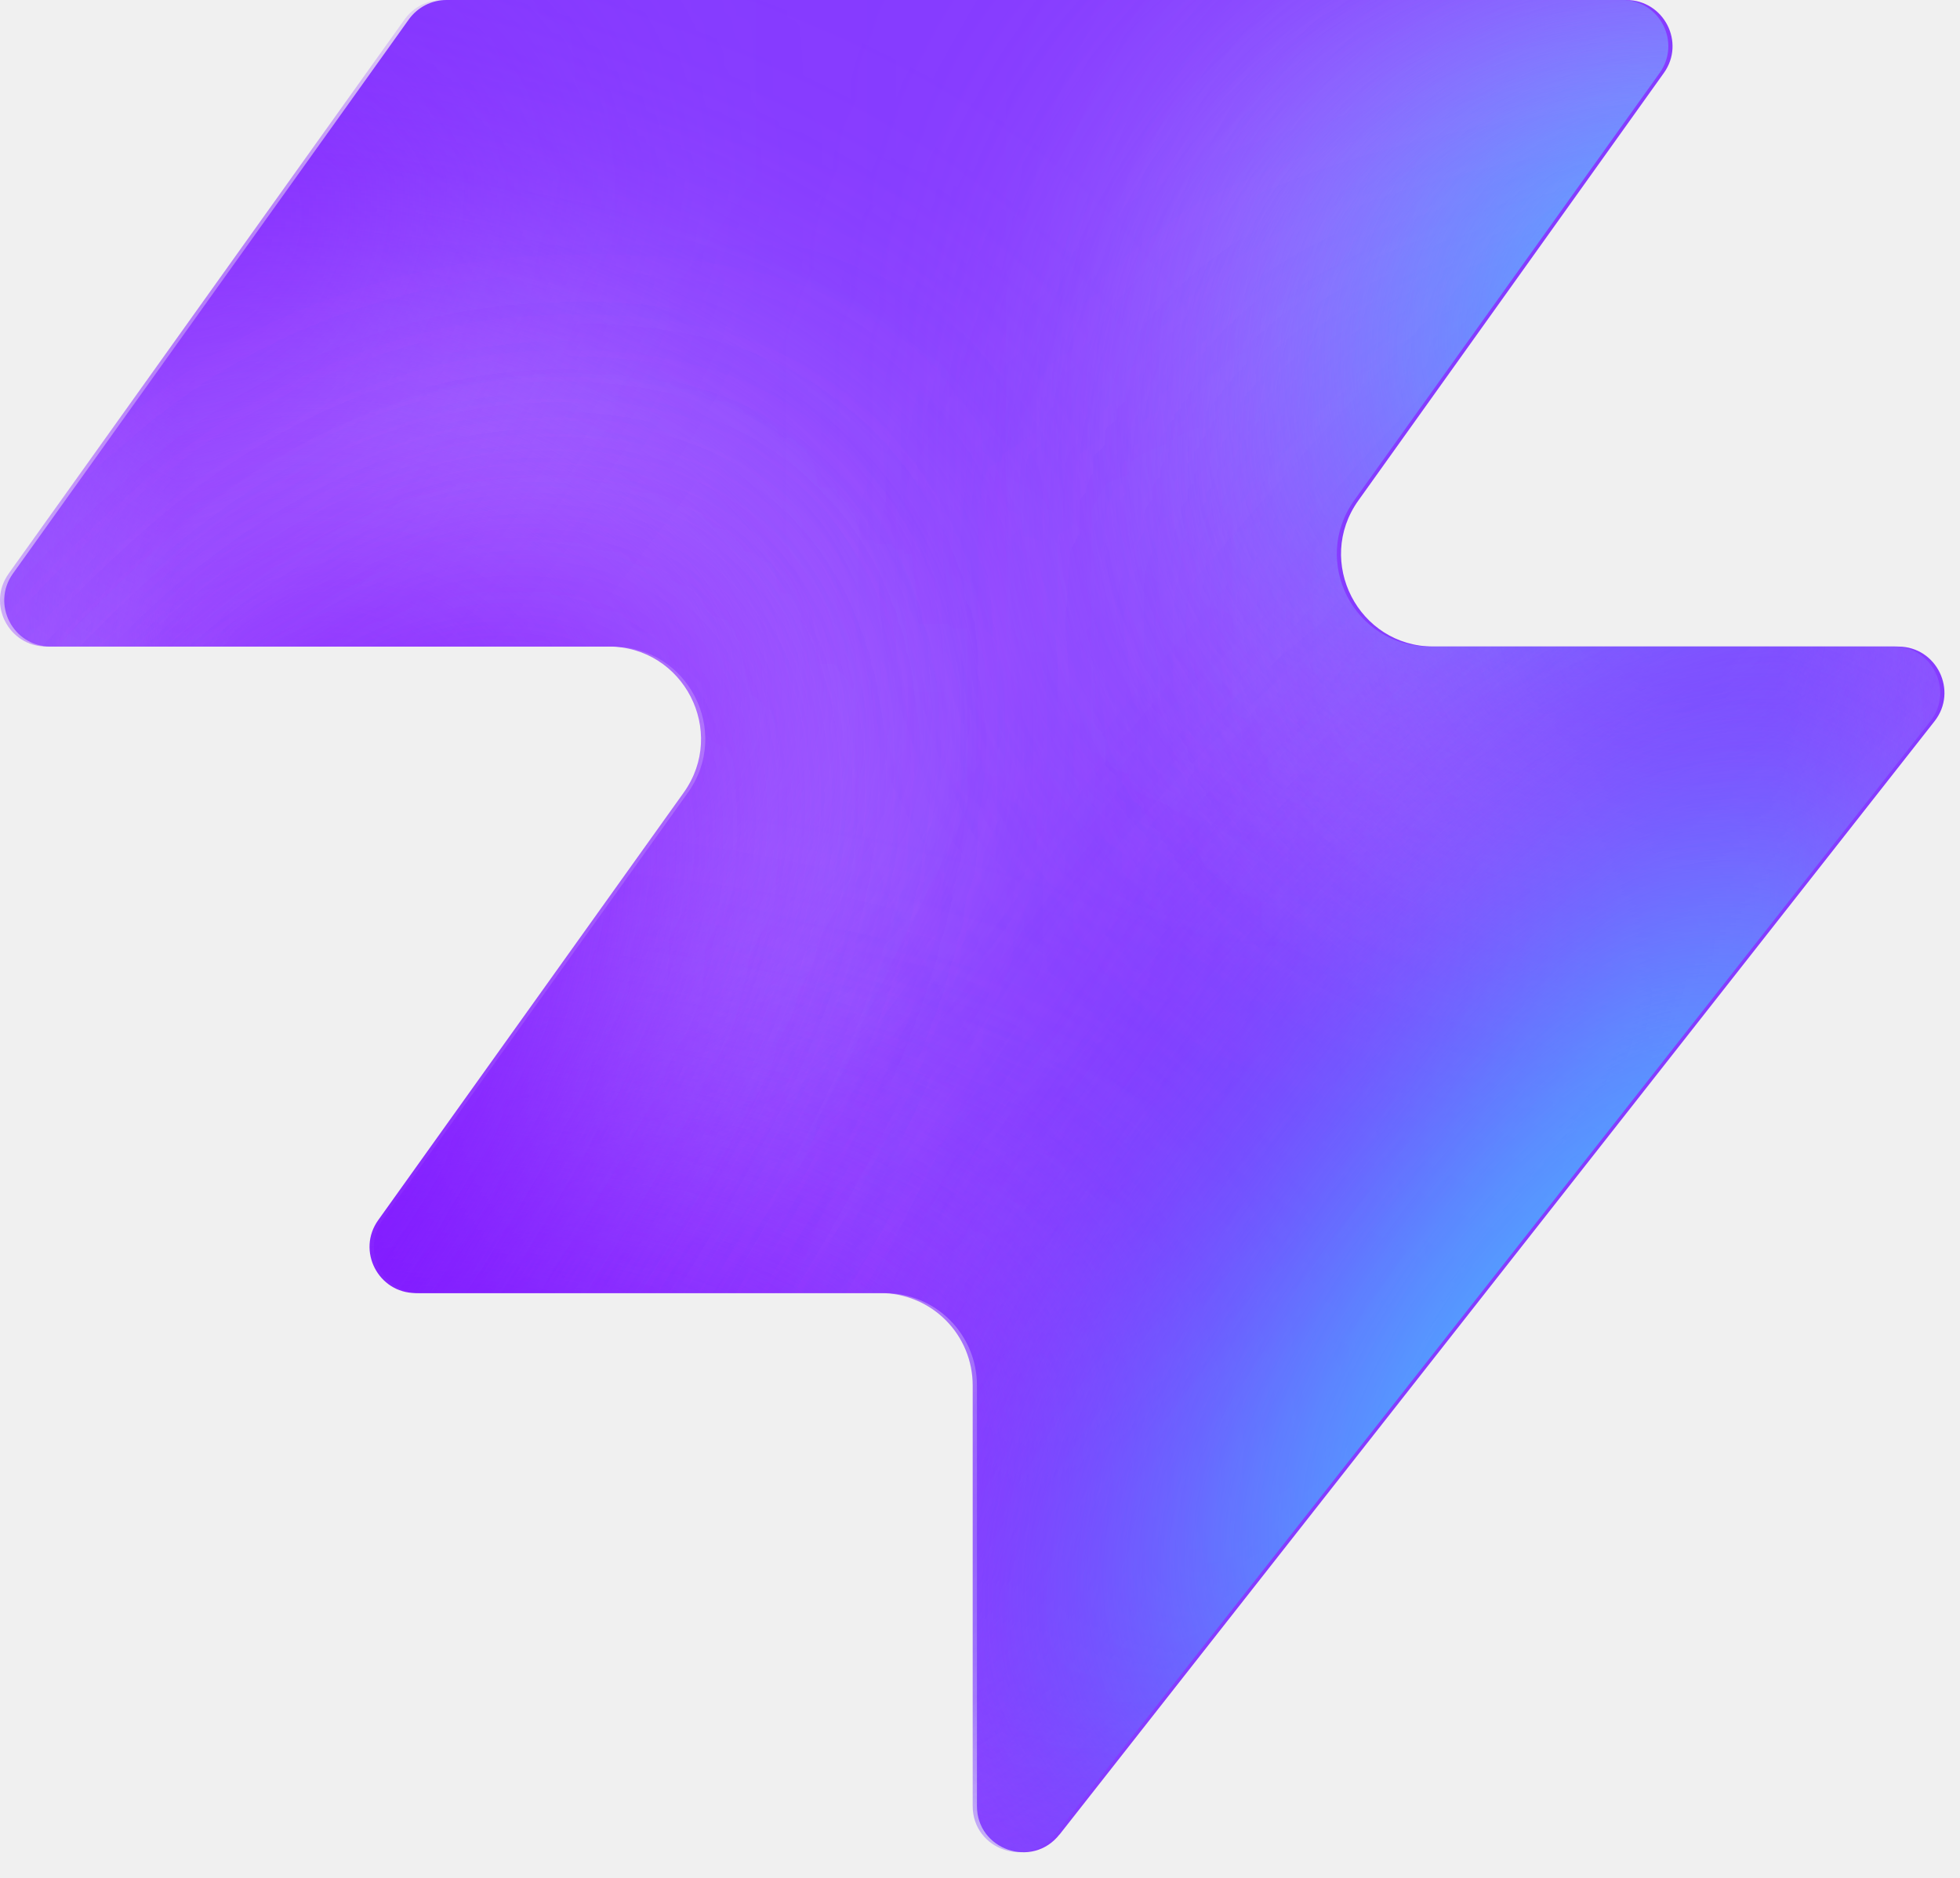
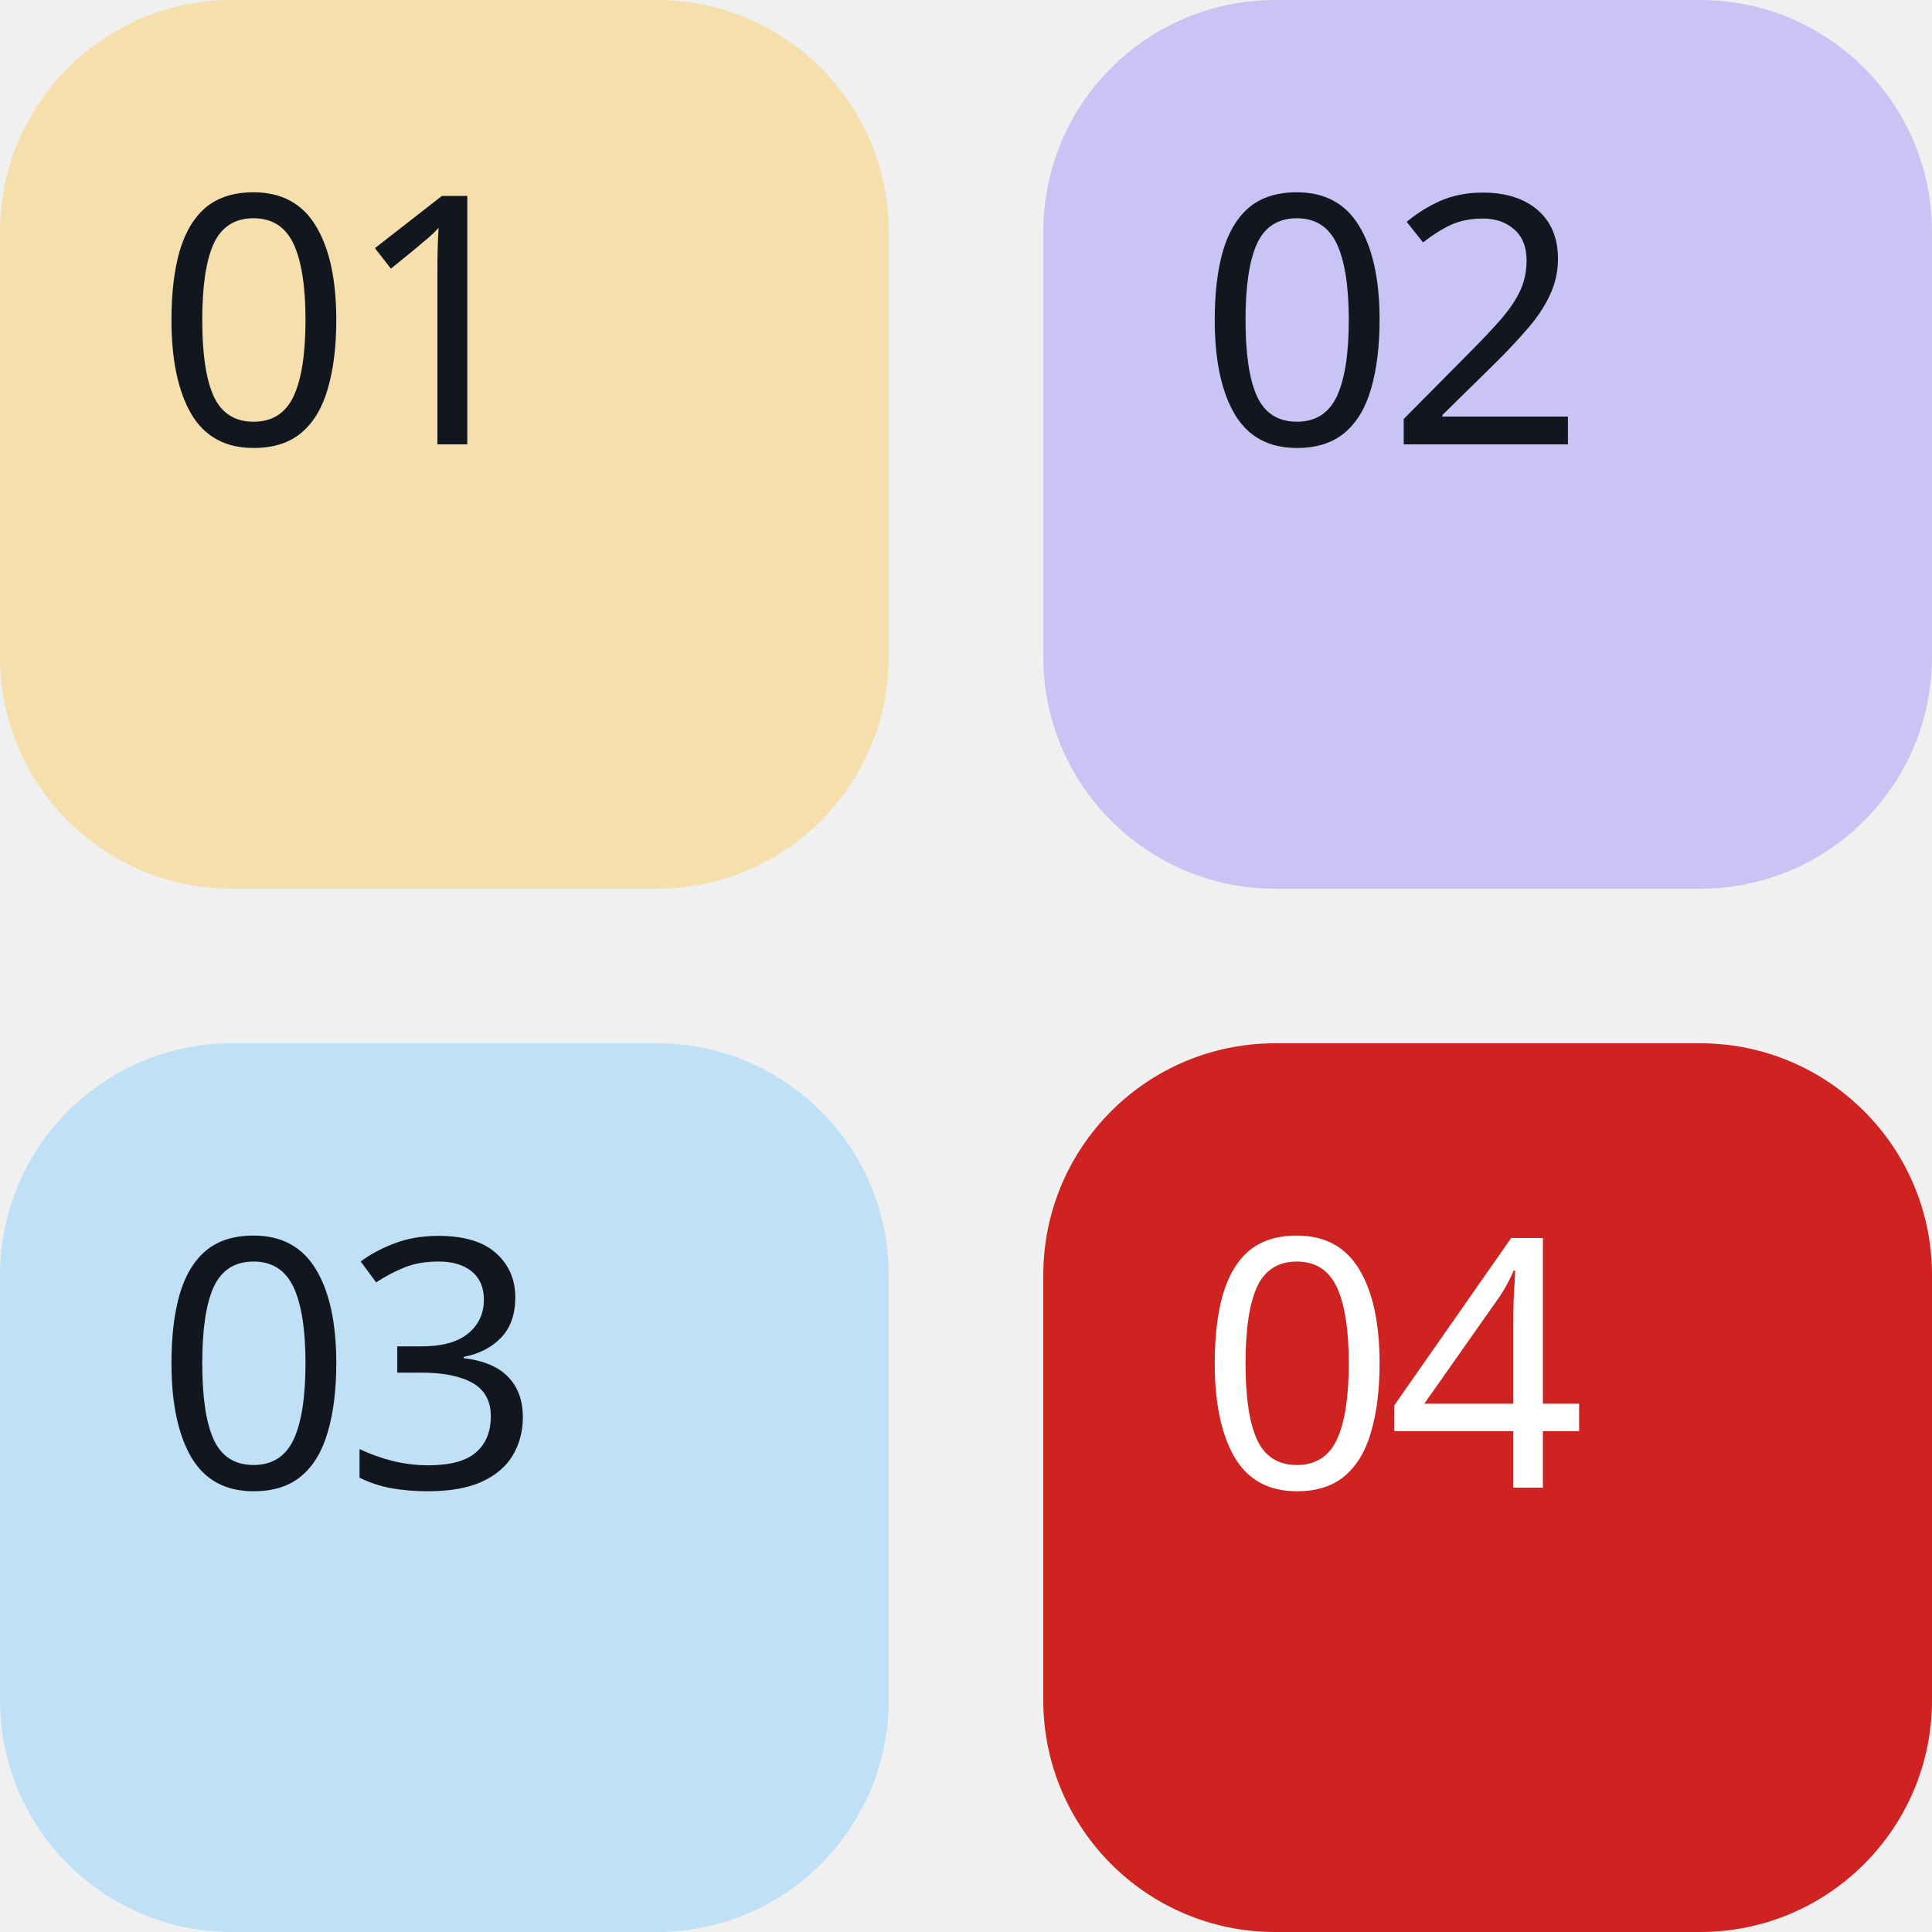
- <svg xmlns="http://www.w3.org/2000/svg" width="48" height="46" fill="none" viewBox="0 0 48 46">
-   <path fill="#863bff" d="M25.946 44.938c-.664.845-2.021.375-2.021-.698V33.937a2.26 2.26 0 0 0-2.262-2.262H10.287c-.92 0-1.456-1.04-.92-1.788l7.48-10.471c1.07-1.497 0-3.578-1.842-3.578H1.237c-.92 0-1.456-1.04-.92-1.788L10.013.474c.214-.297.556-.474.92-.474h28.894c.92 0 1.456 1.04.92 1.788l-7.48 10.471c-1.07 1.498 0 3.579 1.842 3.579h11.377c.943 0 1.473 1.088.89 1.83L25.947 44.94z" style="fill:#863bff;fill:color(display-p3 .525 .23 1);fill-opacity:1" />
-   <mask id="a" width="48" height="46" x="0" y="0" maskUnits="userSpaceOnUse" style="mask-type:alpha">
-     <path fill="#000" d="M25.842 44.938c-.664.844-2.021.375-2.021-.698V33.937a2.26 2.26 0 0 0-2.262-2.262H10.183c-.92 0-1.456-1.04-.92-1.788l7.48-10.471c1.07-1.498 0-3.579-1.842-3.579H1.133c-.92 0-1.456-1.04-.92-1.787L9.91.473c.214-.297.556-.474.92-.474h28.894c.92 0 1.456 1.04.92 1.788l-7.48 10.471c-1.07 1.498 0 3.578 1.842 3.578h11.377c.943 0 1.473 1.088.89 1.832L25.843 44.94z" style="fill:#000;fill-opacity:1" />
-   </mask>
-   <g mask="url(#a)">
-     <g filter="url(#b)">
-       <ellipse cx="5.508" cy="14.704" fill="#ede6ff" rx="5.508" ry="14.704" style="fill:#ede6ff;fill:color(display-p3 .927 .903 1);fill-opacity:1" transform="matrix(.00324 1 1 -.00324 -4.47 31.516)" />
-     </g>
-     <g filter="url(#c)">
-       <ellipse cx="10.399" cy="29.851" fill="#ede6ff" rx="10.399" ry="29.851" style="fill:#ede6ff;fill:color(display-p3 .927 .903 1);fill-opacity:1" transform="matrix(.00324 1 1 -.00324 -39.328 7.883)" />
-     </g>
-     <g filter="url(#d)">
-       <ellipse cx="5.508" cy="30.487" fill="#7e14ff" rx="5.508" ry="30.487" style="fill:#7e14ff;fill:color(display-p3 .492 .077 1);fill-opacity:1" transform="rotate(89.814 -25.913 -14.639)scale(1 -1)" />
-     </g>
-     <g filter="url(#e)">
-       <ellipse cx="5.508" cy="30.599" fill="#7e14ff" rx="5.508" ry="30.599" style="fill:#7e14ff;fill:color(display-p3 .492 .077 1);fill-opacity:1" transform="rotate(89.814 -32.644 -3.334)scale(1 -1)" />
-     </g>
-     <g filter="url(#f)">
-       <ellipse cx="5.508" cy="30.599" fill="#7e14ff" rx="5.508" ry="30.599" style="fill:#7e14ff;fill:color(display-p3 .492 .077 1);fill-opacity:1" transform="matrix(.00324 1 1 -.00324 -34.34 30.47)" />
-     </g>
-     <g filter="url(#g)">
-       <ellipse cx="14.072" cy="22.078" fill="#ede6ff" rx="14.072" ry="22.078" style="fill:#ede6ff;fill:color(display-p3 .927 .903 1);fill-opacity:1" transform="rotate(93.35 24.506 48.493)scale(-1 1)" />
-     </g>
-     <g filter="url(#h)">
-       <ellipse cx="3.47" cy="21.501" fill="#7e14ff" rx="3.47" ry="21.501" style="fill:#7e14ff;fill:color(display-p3 .492 .077 1);fill-opacity:1" transform="rotate(89.009 28.708 47.59)scale(-1 1)" />
-     </g>
-     <g filter="url(#i)">
-       <ellipse cx="3.47" cy="21.501" fill="#7e14ff" rx="3.47" ry="21.501" style="fill:#7e14ff;fill:color(display-p3 .492 .077 1);fill-opacity:1" transform="rotate(89.009 28.708 47.59)scale(-1 1)" />
-     </g>
-     <g filter="url(#j)">
-       <ellipse cx=".387" cy="8.972" fill="#7e14ff" rx="4.407" ry="29.108" style="fill:#7e14ff;fill:color(display-p3 .492 .077 1);fill-opacity:1" transform="rotate(39.51 .387 8.972)" />
-     </g>
-     <g filter="url(#k)">
-       <ellipse cx="47.523" cy="-6.092" fill="#7e14ff" rx="4.407" ry="29.108" style="fill:#7e14ff;fill:color(display-p3 .492 .077 1);fill-opacity:1" transform="rotate(37.892 47.523 -6.092)" />
-     </g>
-     <g filter="url(#l)">
-       <ellipse cx="41.412" cy="6.333" fill="#47bfff" rx="5.971" ry="9.665" style="fill:#47bfff;fill:color(display-p3 .28 .748 1);fill-opacity:1" transform="rotate(37.892 41.412 6.333)" />
-     </g>
-     <g filter="url(#m)">
-       <ellipse cx="-1.879" cy="38.332" fill="#7e14ff" rx="4.407" ry="29.108" style="fill:#7e14ff;fill:color(display-p3 .492 .077 1);fill-opacity:1" transform="rotate(37.892 -1.88 38.332)" />
-     </g>
-     <g filter="url(#n)">
-       <ellipse cx="-1.879" cy="38.332" fill="#7e14ff" rx="4.407" ry="29.108" style="fill:#7e14ff;fill:color(display-p3 .492 .077 1);fill-opacity:1" transform="rotate(37.892 -1.88 38.332)" />
-     </g>
-     <g filter="url(#o)">
-       <ellipse cx="35.651" cy="29.907" fill="#7e14ff" rx="4.407" ry="29.108" style="fill:#7e14ff;fill:color(display-p3 .492 .077 1);fill-opacity:1" transform="rotate(37.892 35.651 29.907)" />
-     </g>
-     <g filter="url(#p)">
-       <ellipse cx="38.418" cy="32.4" fill="#47bfff" rx="5.971" ry="15.297" style="fill:#47bfff;fill:color(display-p3 .28 .748 1);fill-opacity:1" transform="rotate(37.892 38.418 32.4)" />
-     </g>
+ <svg xmlns="http://www.w3.org/2000/svg" viewBox="0 0 100 100" role="img" aria-label="User Posts Explorer">
+   <rect x="0" y="0" width="46" height="46" rx="12" fill="#f5dfac" />
+   <rect x="54" y="0" width="46" height="46" rx="12" fill="#c9c4f3" />
+   <rect x="0" y="54" width="46" height="46" rx="12" fill="#bfe0f5" />
+   <rect x="54" y="54" width="46" height="46" rx="12" fill="#ce2320" />
+   <g font-family="Geist, system-ui, sans-serif" font-weight="300" font-size="18" letter-spacing="-0.5">
+     <text x="8" y="23" fill="#11161f">01</text>
+     <text x="62" y="23" fill="#11161f">02</text>
+     <text x="8" y="77" fill="#11161f">03</text>
+     <text x="62" y="77" fill="#ffffff">04</text>
  </g>
-   <defs>
-     <filter id="b" width="60.045" height="41.654" x="-19.77" y="16.149" color-interpolation-filters="sRGB" filterUnits="userSpaceOnUse">
-       <feFlood flood-opacity="0" result="BackgroundImageFix" />
-       <feBlend in="SourceGraphic" in2="BackgroundImageFix" result="shape" />
-       <feGaussianBlur result="effect1_foregroundBlur_2002_17158" stdDeviation="7.659" />
-     </filter>
-     <filter id="c" width="90.34" height="51.437" x="-54.613" y="-7.533" color-interpolation-filters="sRGB" filterUnits="userSpaceOnUse">
-       <feFlood flood-opacity="0" result="BackgroundImageFix" />
-       <feBlend in="SourceGraphic" in2="BackgroundImageFix" result="shape" />
-       <feGaussianBlur result="effect1_foregroundBlur_2002_17158" stdDeviation="7.659" />
-     </filter>
-     <filter id="d" width="79.355" height="29.4" x="-49.64" y="2.03" color-interpolation-filters="sRGB" filterUnits="userSpaceOnUse">
-       <feFlood flood-opacity="0" result="BackgroundImageFix" />
-       <feBlend in="SourceGraphic" in2="BackgroundImageFix" result="shape" />
-       <feGaussianBlur result="effect1_foregroundBlur_2002_17158" stdDeviation="4.596" />
-     </filter>
-     <filter id="e" width="79.579" height="29.4" x="-45.045" y="20.029" color-interpolation-filters="sRGB" filterUnits="userSpaceOnUse">
-       <feFlood flood-opacity="0" result="BackgroundImageFix" />
-       <feBlend in="SourceGraphic" in2="BackgroundImageFix" result="shape" />
-       <feGaussianBlur result="effect1_foregroundBlur_2002_17158" stdDeviation="4.596" />
-     </filter>
-     <filter id="f" width="79.579" height="29.4" x="-43.513" y="21.178" color-interpolation-filters="sRGB" filterUnits="userSpaceOnUse">
-       <feFlood flood-opacity="0" result="BackgroundImageFix" />
-       <feBlend in="SourceGraphic" in2="BackgroundImageFix" result="shape" />
-       <feGaussianBlur result="effect1_foregroundBlur_2002_17158" stdDeviation="4.596" />
-     </filter>
-     <filter id="g" width="74.749" height="58.852" x="15.756" y="-17.901" color-interpolation-filters="sRGB" filterUnits="userSpaceOnUse">
-       <feFlood flood-opacity="0" result="BackgroundImageFix" />
-       <feBlend in="SourceGraphic" in2="BackgroundImageFix" result="shape" />
-       <feGaussianBlur result="effect1_foregroundBlur_2002_17158" stdDeviation="7.659" />
-     </filter>
-     <filter id="h" width="61.377" height="25.362" x="23.548" y="2.284" color-interpolation-filters="sRGB" filterUnits="userSpaceOnUse">
-       <feFlood flood-opacity="0" result="BackgroundImageFix" />
-       <feBlend in="SourceGraphic" in2="BackgroundImageFix" result="shape" />
-       <feGaussianBlur result="effect1_foregroundBlur_2002_17158" stdDeviation="4.596" />
-     </filter>
-     <filter id="i" width="61.377" height="25.362" x="23.548" y="2.284" color-interpolation-filters="sRGB" filterUnits="userSpaceOnUse">
-       <feFlood flood-opacity="0" result="BackgroundImageFix" />
-       <feBlend in="SourceGraphic" in2="BackgroundImageFix" result="shape" />
-       <feGaussianBlur result="effect1_foregroundBlur_2002_17158" stdDeviation="4.596" />
-     </filter>
-     <filter id="j" width="56.045" height="63.649" x="-27.636" y="-22.853" color-interpolation-filters="sRGB" filterUnits="userSpaceOnUse">
-       <feFlood flood-opacity="0" result="BackgroundImageFix" />
-       <feBlend in="SourceGraphic" in2="BackgroundImageFix" result="shape" />
-       <feGaussianBlur result="effect1_foregroundBlur_2002_17158" stdDeviation="4.596" />
-     </filter>
-     <filter id="k" width="54.814" height="64.646" x="20.116" y="-38.415" color-interpolation-filters="sRGB" filterUnits="userSpaceOnUse">
-       <feFlood flood-opacity="0" result="BackgroundImageFix" />
-       <feBlend in="SourceGraphic" in2="BackgroundImageFix" result="shape" />
-       <feGaussianBlur result="effect1_foregroundBlur_2002_17158" stdDeviation="4.596" />
-     </filter>
-     <filter id="l" width="33.541" height="35.313" x="24.641" y="-11.323" color-interpolation-filters="sRGB" filterUnits="userSpaceOnUse">
-       <feFlood flood-opacity="0" result="BackgroundImageFix" />
-       <feBlend in="SourceGraphic" in2="BackgroundImageFix" result="shape" />
-       <feGaussianBlur result="effect1_foregroundBlur_2002_17158" stdDeviation="4.596" />
-     </filter>
-     <filter id="m" width="54.814" height="64.646" x="-29.286" y="6.009" color-interpolation-filters="sRGB" filterUnits="userSpaceOnUse">
-       <feFlood flood-opacity="0" result="BackgroundImageFix" />
-       <feBlend in="SourceGraphic" in2="BackgroundImageFix" result="shape" />
-       <feGaussianBlur result="effect1_foregroundBlur_2002_17158" stdDeviation="4.596" />
-     </filter>
-     <filter id="n" width="54.814" height="64.646" x="-29.286" y="6.009" color-interpolation-filters="sRGB" filterUnits="userSpaceOnUse">
-       <feFlood flood-opacity="0" result="BackgroundImageFix" />
-       <feBlend in="SourceGraphic" in2="BackgroundImageFix" result="shape" />
-       <feGaussianBlur result="effect1_foregroundBlur_2002_17158" stdDeviation="4.596" />
-     </filter>
-     <filter id="o" width="54.814" height="64.646" x="8.244" y="-2.416" color-interpolation-filters="sRGB" filterUnits="userSpaceOnUse">
-       <feFlood flood-opacity="0" result="BackgroundImageFix" />
-       <feBlend in="SourceGraphic" in2="BackgroundImageFix" result="shape" />
-       <feGaussianBlur result="effect1_foregroundBlur_2002_17158" stdDeviation="4.596" />
-     </filter>
-     <filter id="p" width="39.409" height="43.623" x="18.713" y="10.588" color-interpolation-filters="sRGB" filterUnits="userSpaceOnUse">
-       <feFlood flood-opacity="0" result="BackgroundImageFix" />
-       <feBlend in="SourceGraphic" in2="BackgroundImageFix" result="shape" />
-       <feGaussianBlur result="effect1_foregroundBlur_2002_17158" stdDeviation="4.596" />
-     </filter>
-   </defs>
</svg>
